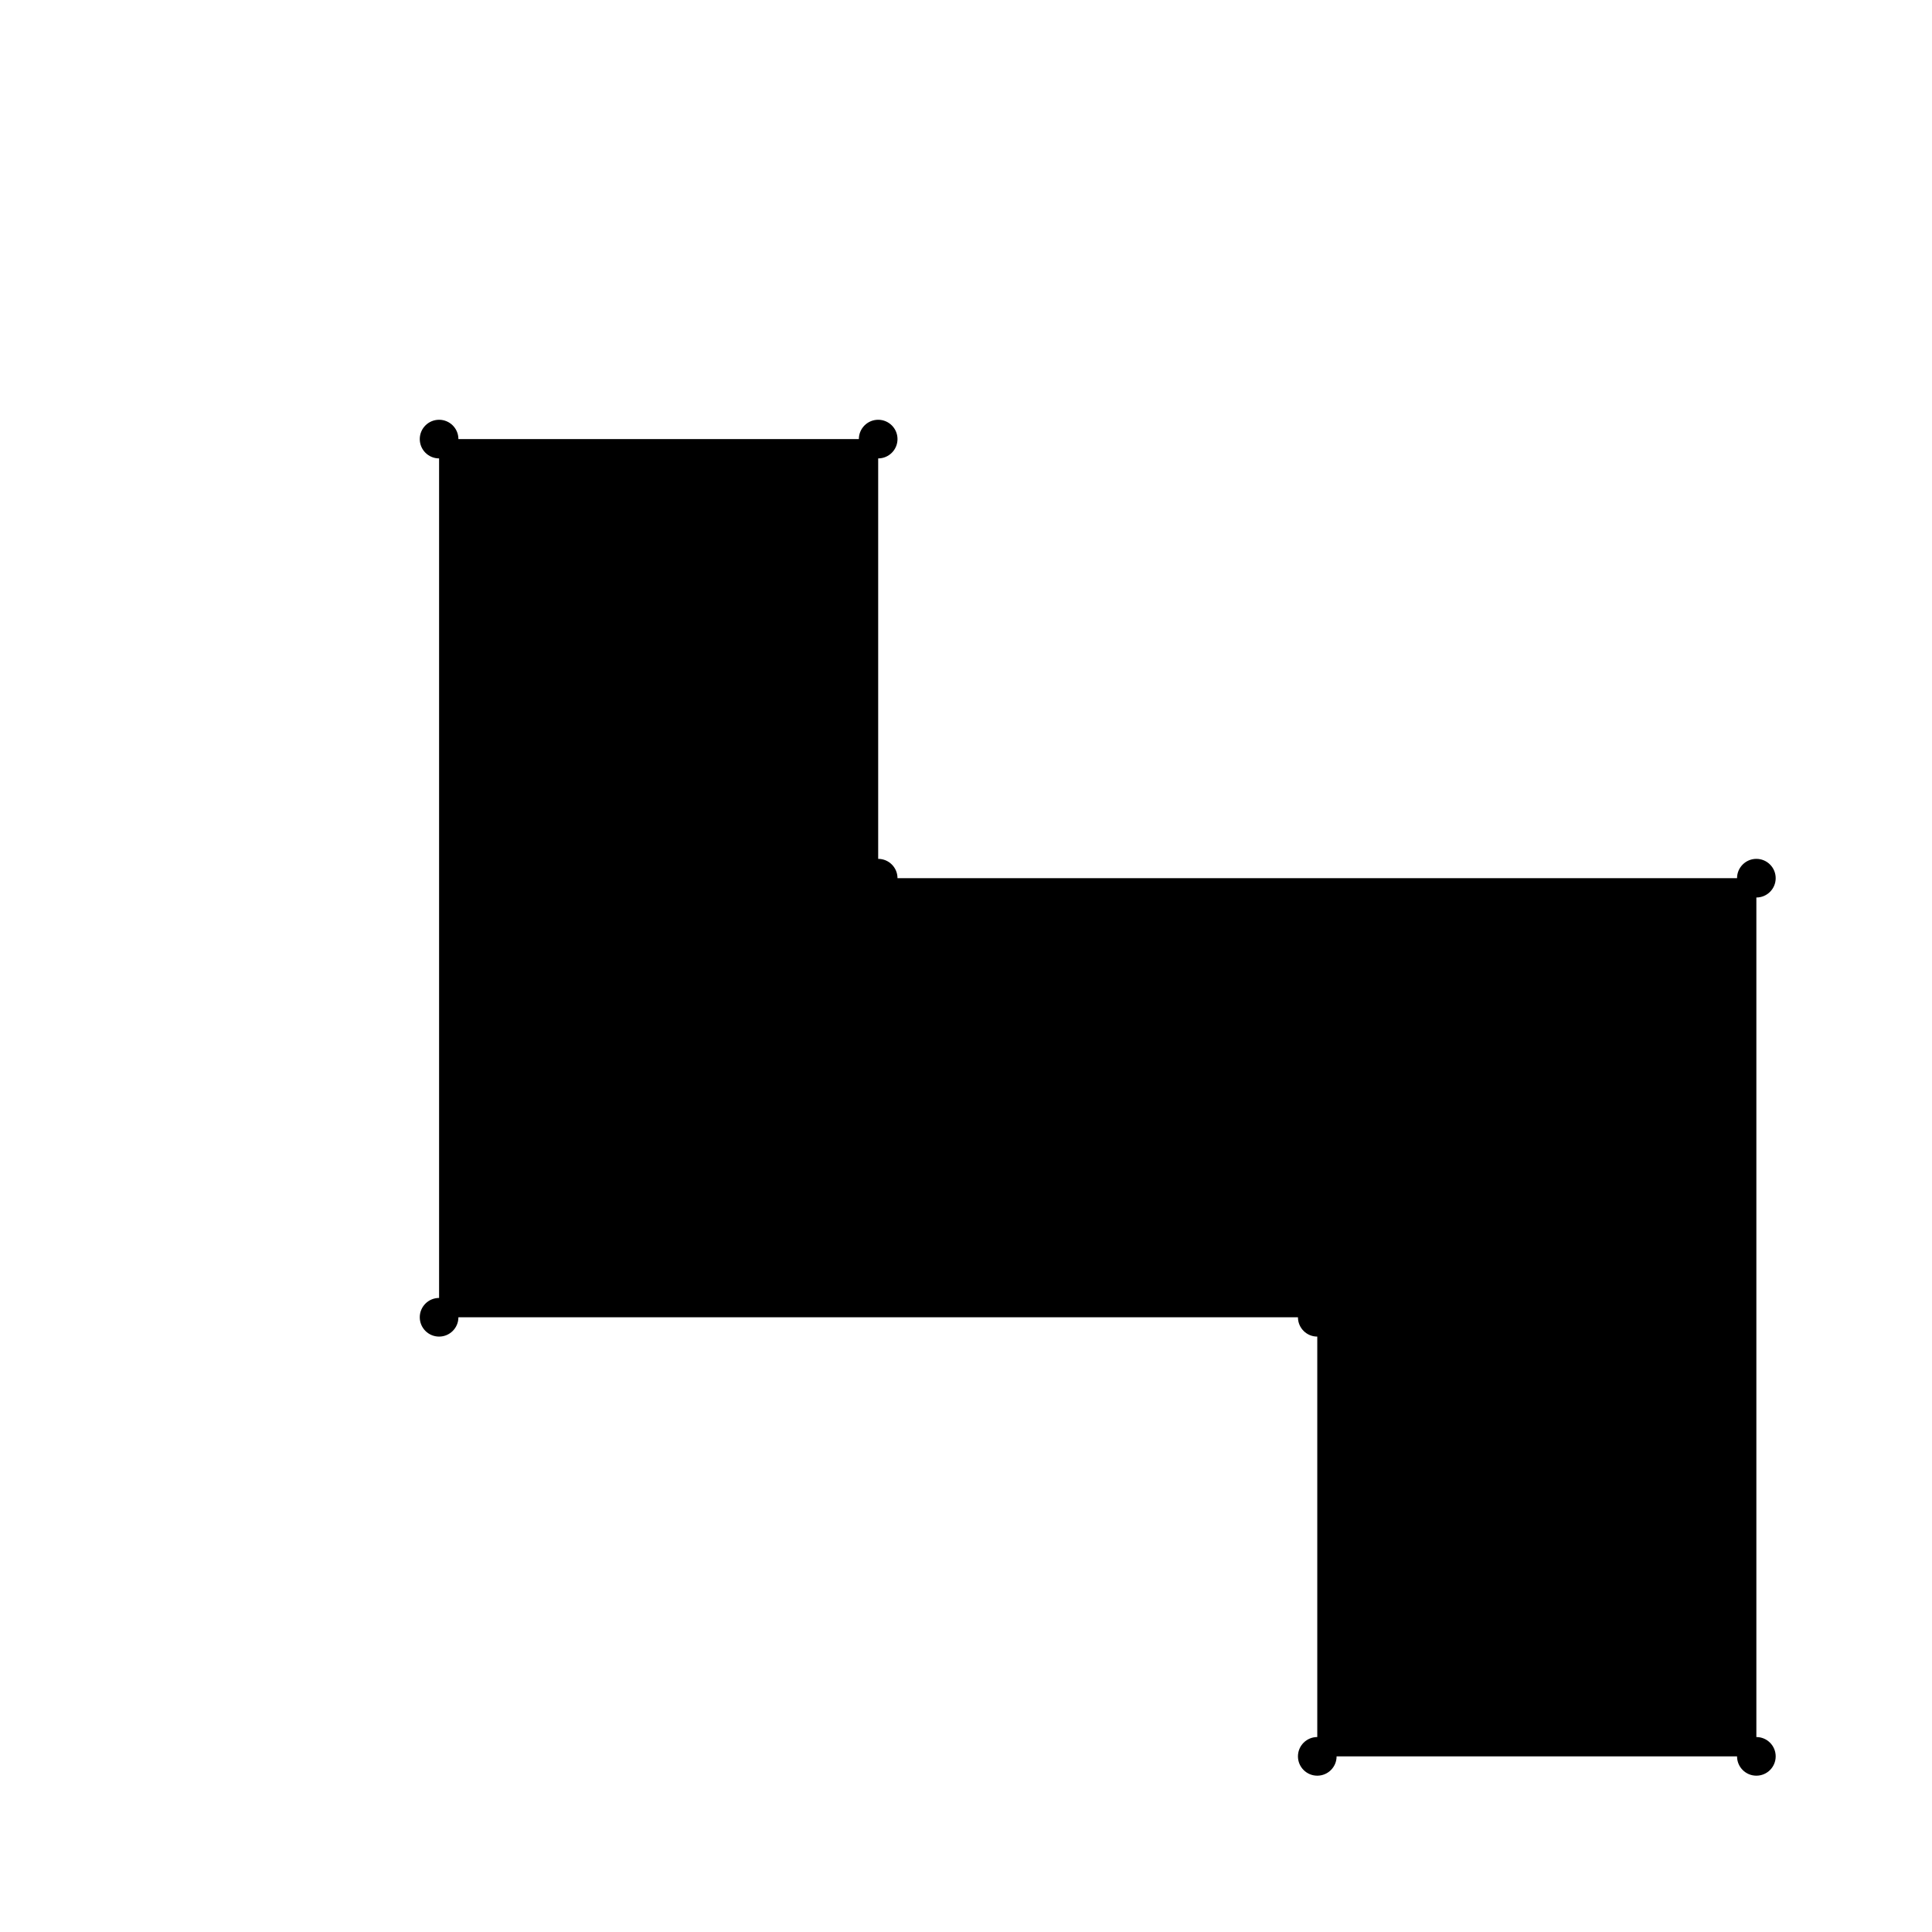
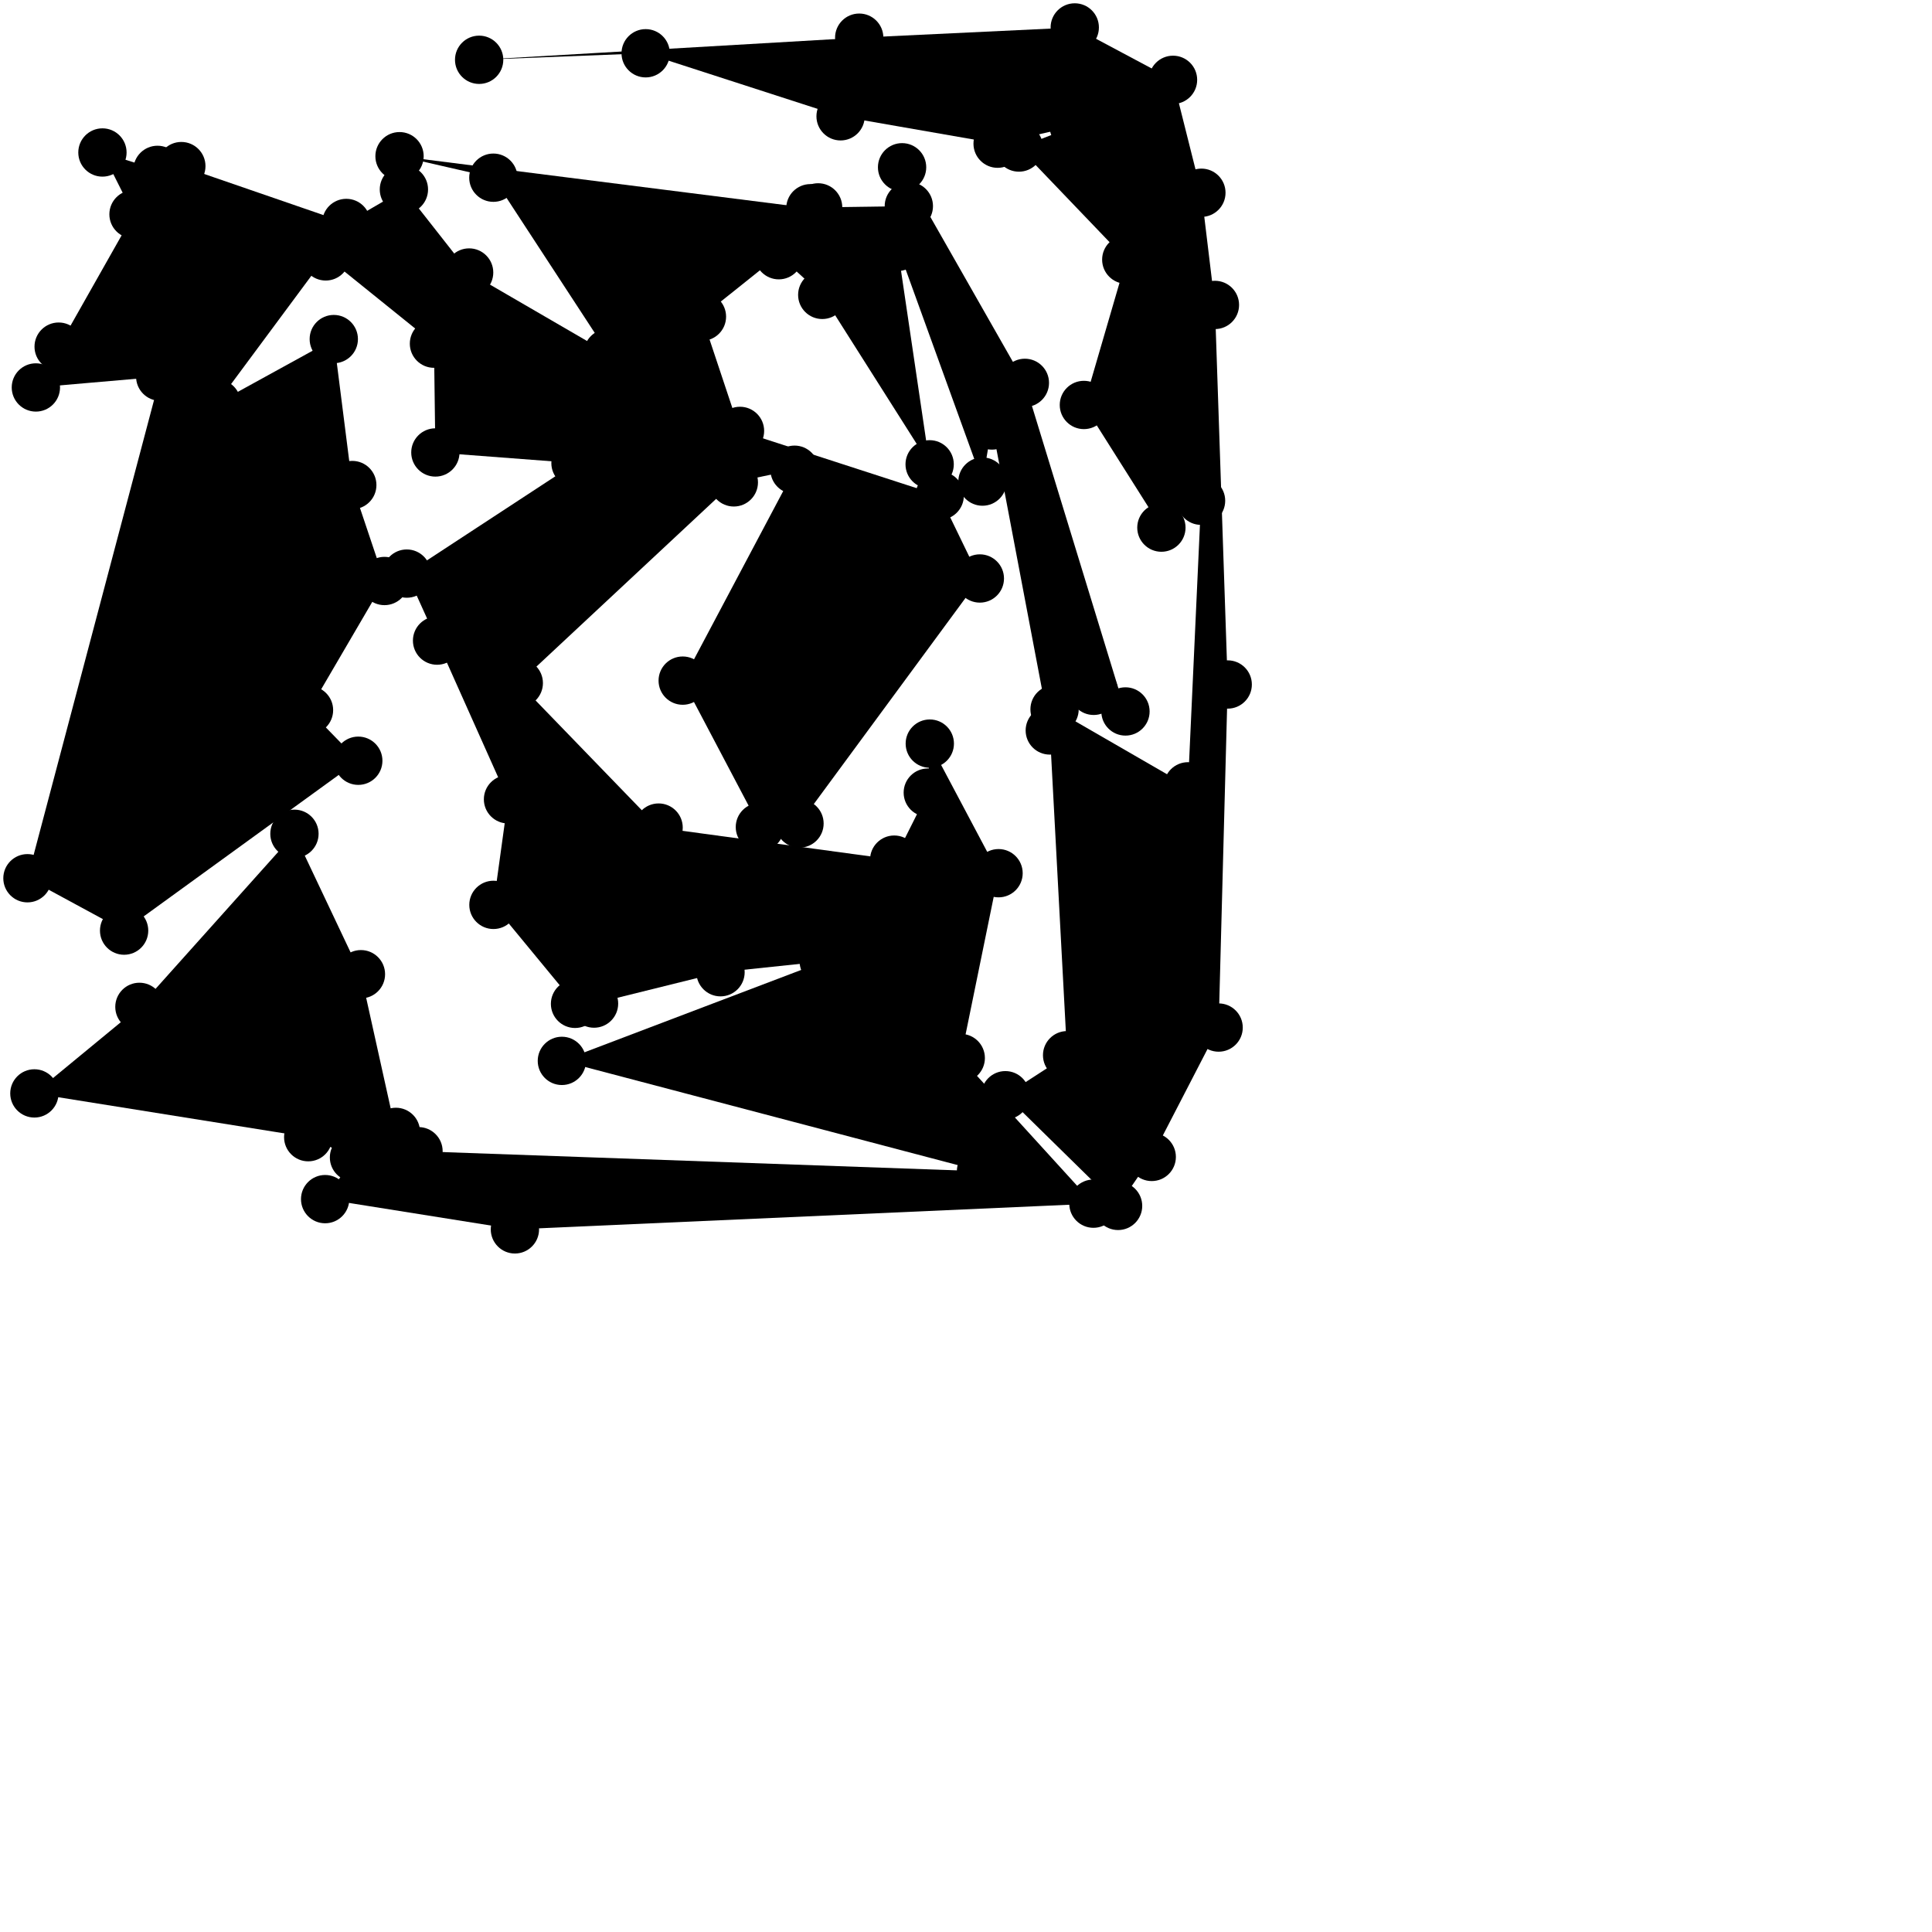
- <svg xmlns="http://www.w3.org/2000/svg" width="500" height="500">
-   <polygon points="113.636,113.636 227.273,113.636 227.273,227.273 454.545,227.273 454.545,454.545 340.909,454.545 340.909,340.909 113.636,340.909" class="polygon" />
-   <circle cx="113.636" cy="113.636" r="5" class="red_point" />
-   <circle cx="227.273" cy="113.636" r="5" class="red_point" />
-   <circle cx="227.273" cy="227.273" r="5" class="black_point" />
-   <circle cx="454.545" cy="227.273" r="5" class="black_point" />
-   <circle cx="454.545" cy="454.545" r="5" class="black_point" />
-   <circle cx="340.909" cy="454.545" r="5" class="black_point" />
-   <circle cx="340.909" cy="340.909" r="5" class="black_point" />
-   <circle cx="113.636" cy="340.909" r="5" class="red_point" />
-   <line x1="113.636" y1="340.909" x2="227.273" y2="113.636" class="line_style" />
+ <svg xmlns="http://www.w3.org/2000/svg" width="400" height="400">
+   <polygon points="63.975,147.023 74.179,157.503 25.696,192.673 5.684,181.83 33.174,77.988 7.427,80.218 12.144,71.768 27.643,44.37 21.208,31.571 32.608,35.17 37.544,34.39 71.697,46.162 83.624,39.225 97.128,56.42 125.871,73.113 102.145,36.79 82.718,32.341 167.78,43.114 169.384,42.937 188.165,42.675 186.766,34.633 212.189,79.266 233.016,147.299 226.433,143.03 221.571,140.584 218.336,146.854 245.954,162.802 248.665,103.672 240.455,109.238 224.408,83.844 233.184,53.752 210.956,30.546 222.316,26.164 206.546,29.749 174.035,24.079 133.679,11.029 99.201,12.379 177.891,7.802 222.517,5.681 242.862,16.529 248.734,39.907 251.537,63.133 254.185,141.717 252.301,212.745 238.455,239.529 231.487,249.668 208.148,226.755 220.935,218.471 217.348,151.234 205.375,88.094 203.41,99.709 185.818,51.121 192.474,96.133 170.24,61.052 161.242,52.839 145.329,65.557 153.208,89.214 194.556,102.616 202.867,119.768 165.526,170.497 157.327,171.233 141.347,140.916 164.5,97.252 151.931,99.87 107.409,141.424 136.356,171.342 185.137,177.979 192.09,164.105 192.505,153.956 206.738,180.787 198.913,219.054 226.381,249.205 106.607,254.529 67.317,248.267 73.291,239.639 63.814,235.443 7.119,226.378 28.865,208.461 60.961,172.627 74.727,201.7 81.965,234.345 86.646,238.348 203.11,242.491 116.331,219.644 170.549,199.04 149.176,201.289 122.989,207.781 119.055,207.835 102.162,187.345 105.179,165.489 90.491,132.631 84.216,118.758 119.15,95.88 90.14,93.677 89.849,71.153 67.439,53.084 44.862,83.535 69.107,70.203 72.936,100.424 79.601,120.29" class="polygon" opacity="1.0" />
+   <circle cx="63.975" cy="147.023" r="5" class="vertex_colorBlack" opacity="1.0" />
+   <circle cx="74.179" cy="157.503" r="5" class="vertex_colorBlack" opacity="1.0" />
+   <circle cx="25.696" cy="192.673" r="5" class="vertex_colorBlack" opacity="1.0" />
+   <circle cx="5.684" cy="181.83" r="5" class="vertex_colorBlack" opacity="1.0" />
+   <circle cx="33.174" cy="77.988" r="5" class="vertex_colorBlack" opacity="1.0" />
+   <circle cx="7.427" cy="80.218" r="5" class="vertex_colorBlack" opacity="1.0" />
+   <circle cx="12.144" cy="71.768" r="5" class="vertex_colorBlack" opacity="1.0" />
+   <circle cx="27.643" cy="44.37" r="5" class="vertex_colorBlack" opacity="1.0" />
+   <circle cx="21.208" cy="31.571" r="5" class="vertex_colorBlack" opacity="1.0" />
+   <circle cx="32.608" cy="35.17" r="5" class="vertex_colorBlack" opacity="1.0" />
+   <circle cx="37.544" cy="34.39" r="5" class="vertex_colorBlack" opacity="1.0" />
+   <circle cx="71.697" cy="46.162" r="5" class="vertex_colorBlack" opacity="1.0" />
+   <circle cx="83.624" cy="39.225" r="5" class="vertex_colorBlack" opacity="1.0" />
+   <circle cx="97.128" cy="56.42" r="5" class="vertex_colorBlack" opacity="1.0" />
+   <circle cx="125.871" cy="73.113" r="5" class="vertex_colorBlack" opacity="1.0" />
+   <circle cx="102.145" cy="36.79" r="5" class="vertex_colorBlack" opacity="1.0" />
+   <circle cx="82.718" cy="32.341" r="5" class="vertex_colorBlack" opacity="1.0" />
+   <circle cx="167.78" cy="43.114" r="5" class="vertex_colorBlack" opacity="1.0" />
+   <circle cx="169.384" cy="42.937" r="5" class="vertex_colorBlack" opacity="1.0" />
+   <circle cx="188.165" cy="42.675" r="5" class="vertex_colorBlack" opacity="1.0" />
+   <circle cx="186.766" cy="34.633" r="5" class="vertex_colorBlack" opacity="1.0" />
+   <circle cx="212.189" cy="79.266" r="5" class="vertex_colorBlack" opacity="1.0" />
+   <circle cx="233.016" cy="147.299" r="5" class="vertex_colorBlack" opacity="1.0" />
+   <circle cx="226.433" cy="143.03" r="5" class="vertex_colorBlack" opacity="1.0" />
+   <circle cx="221.571" cy="140.584" r="5" class="vertex_colorBlack" opacity="1.0" />
+   <circle cx="218.336" cy="146.854" r="5" class="vertex_colorBlack" opacity="1.0" />
+   <circle cx="245.954" cy="162.802" r="5" class="vertex_colorBlack" opacity="1.0" />
+   <circle cx="248.665" cy="103.672" r="5" class="vertex_colorBlack" opacity="1.0" />
+   <circle cx="240.455" cy="109.238" r="5" class="vertex_colorBlack" opacity="1.0" />
+   <circle cx="224.408" cy="83.844" r="5" class="vertex_colorBlack" opacity="1.0" />
+   <circle cx="233.184" cy="53.752" r="5" class="vertex_colorBlack" opacity="1.0" />
+   <circle cx="210.956" cy="30.546" r="5" class="vertex_colorBlack" opacity="1.0" />
+   <circle cx="222.316" cy="26.164" r="5" class="vertex_colorBlack" opacity="1.0" />
+   <circle cx="206.546" cy="29.749" r="5" class="vertex_colorBlack" opacity="1.0" />
+   <circle cx="174.035" cy="24.079" r="5" class="vertex_colorBlack" opacity="1.0" />
+   <circle cx="133.679" cy="11.029" r="5" class="vertex_colorBlack" opacity="1.0" />
+   <circle cx="99.201" cy="12.379" r="5" class="vertex_colorBlack" opacity="1.0" />
+   <circle cx="177.891" cy="7.802" r="5" class="vertex_colorBlack" opacity="1.0" />
+   <circle cx="222.517" cy="5.681" r="5" class="vertex_colorBlack" opacity="1.0" />
+   <circle cx="242.862" cy="16.529" r="5" class="vertex_colorBlack" opacity="1.0" />
+   <circle cx="248.734" cy="39.907" r="5" class="vertex_colorBlack" opacity="1.0" />
+   <circle cx="251.537" cy="63.133" r="5" class="vertex_colorBlack" opacity="1.0" />
+   <circle cx="254.185" cy="141.717" r="5" class="vertex_colorBlack" opacity="1.0" />
+   <circle cx="252.301" cy="212.745" r="5" class="vertex_colorBlack" opacity="1.0" />
+   <circle cx="238.455" cy="239.529" r="5" class="vertex_colorBlack" opacity="1.0" />
+   <circle cx="231.487" cy="249.668" r="5" class="vertex_colorBlack" opacity="1.0" />
+   <circle cx="208.148" cy="226.755" r="5" class="vertex_colorBlack" opacity="1.0" />
+   <circle cx="220.935" cy="218.471" r="5" class="vertex_colorBlack" opacity="1.0" />
+   <circle cx="217.348" cy="151.234" r="5" class="vertex_colorBlack" opacity="1.0" />
+   <circle cx="205.375" cy="88.094" r="5" class="vertex_colorBlack" opacity="1.0" />
+   <circle cx="203.41" cy="99.709" r="5" class="vertex_colorBlack" opacity="1.0" />
+   <circle cx="185.818" cy="51.121" r="5" class="vertex_colorBlack" opacity="1.0" />
+   <circle cx="192.474" cy="96.133" r="5" class="vertex_colorBlack" opacity="1.0" />
+   <circle cx="170.24" cy="61.052" r="5" class="vertex_colorBlack" opacity="1.0" />
+   <circle cx="161.242" cy="52.839" r="5" class="vertex_colorBlack" opacity="1.0" />
+   <circle cx="145.329" cy="65.557" r="5" class="vertex_colorBlack" opacity="1.0" />
+   <circle cx="153.208" cy="89.214" r="5" class="vertex_colorBlack" opacity="1.0" />
+   <circle cx="194.556" cy="102.616" r="5" class="vertex_colorBlack" opacity="1.0" />
+   <circle cx="202.867" cy="119.768" r="5" class="vertex_colorBlack" opacity="1.0" />
+   <circle cx="165.526" cy="170.497" r="5" class="vertex_colorBlack" opacity="1.0" />
+   <circle cx="157.327" cy="171.233" r="5" class="vertex_colorBlack" opacity="1.0" />
+   <circle cx="141.347" cy="140.916" r="5" class="vertex_colorBlack" opacity="1.0" />
+   <circle cx="164.5" cy="97.252" r="5" class="vertex_colorBlack" opacity="1.0" />
+   <circle cx="151.931" cy="99.87" r="5" class="vertex_colorBlack" opacity="1.0" />
+   <circle cx="107.409" cy="141.424" r="5" class="vertex_colorBlack" opacity="1.0" />
+   <circle cx="136.356" cy="171.342" r="5" class="vertex_colorBlack" opacity="1.0" />
+   <circle cx="185.137" cy="177.979" r="5" class="vertex_colorBlack" opacity="1.0" />
+   <circle cx="192.09" cy="164.105" r="5" class="vertex_colorBlack" opacity="1.0" />
+   <circle cx="192.505" cy="153.956" r="5" class="vertex_colorBlack" opacity="1.0" />
+   <circle cx="206.738" cy="180.787" r="5" class="vertex_colorBlack" opacity="1.0" />
+   <circle cx="198.913" cy="219.054" r="5" class="vertex_colorBlack" opacity="1.0" />
+   <circle cx="226.381" cy="249.205" r="5" class="vertex_colorBlack" opacity="1.0" />
+   <circle cx="106.607" cy="254.529" r="5" class="vertex_colorBlack" opacity="1.0" />
+   <circle cx="67.317" cy="248.267" r="5" class="vertex_colorBlack" opacity="1.0" />
+   <circle cx="73.291" cy="239.639" r="5" class="vertex_colorBlack" opacity="1.0" />
+   <circle cx="63.814" cy="235.443" r="5" class="vertex_colorBlack" opacity="1.0" />
+   <circle cx="7.119" cy="226.378" r="5" class="vertex_colorBlack" opacity="1.0" />
+   <circle cx="28.865" cy="208.461" r="5" class="vertex_colorBlack" opacity="1.0" />
+   <circle cx="60.961" cy="172.627" r="5" class="vertex_colorBlack" opacity="1.0" />
+   <circle cx="74.727" cy="201.7" r="5" class="vertex_colorBlack" opacity="1.0" />
+   <circle cx="81.965" cy="234.345" r="5" class="vertex_colorBlack" opacity="1.0" />
+   <circle cx="86.646" cy="238.348" r="5" class="vertex_colorBlack" opacity="1.0" />
+   <circle cx="203.11" cy="242.491" r="5" class="vertex_colorBlack" opacity="1.0" />
+   <circle cx="116.331" cy="219.644" r="5" class="vertex_colorBlack" opacity="1.0" />
+   <circle cx="170.549" cy="199.04" r="5" class="vertex_colorBlack" opacity="1.0" />
+   <circle cx="149.176" cy="201.289" r="5" class="vertex_colorBlack" opacity="1.0" />
+   <circle cx="122.989" cy="207.781" r="5" class="vertex_colorBlack" opacity="1.0" />
+   <circle cx="119.055" cy="207.835" r="5" class="vertex_colorBlack" opacity="1.0" />
+   <circle cx="102.162" cy="187.345" r="5" class="vertex_colorBlack" opacity="1.0" />
+   <circle cx="105.179" cy="165.489" r="5" class="vertex_colorBlack" opacity="1.0" />
+   <circle cx="90.491" cy="132.631" r="5" class="vertex_colorBlack" opacity="1.0" />
+   <circle cx="84.216" cy="118.758" r="5" class="vertex_colorBlack" opacity="1.0" />
+   <circle cx="119.15" cy="95.88" r="5" class="vertex_colorBlack" opacity="1.0" />
+   <circle cx="90.14" cy="93.677" r="5" class="vertex_colorBlack" opacity="1.0" />
+   <circle cx="89.849" cy="71.153" r="5" class="vertex_colorBlack" opacity="1.0" />
+   <circle cx="67.439" cy="53.084" r="5" class="vertex_colorBlack" opacity="1.0" />
+   <circle cx="44.862" cy="83.535" r="5" class="vertex_colorBlack" opacity="1.0" />
+   <circle cx="69.107" cy="70.203" r="5" class="vertex_colorBlack" opacity="1.0" />
+   <circle cx="72.936" cy="100.424" r="5" class="vertex_colorBlack" opacity="1.0" />
+   <circle cx="79.601" cy="120.29" r="5" class="vertex_colorBlack" opacity="1.0" />
+   <line x1="63.975" y1="147.023" x2="25.696" y2="192.673" class="edge_style" opacity="1.0" />
+   <line x1="79.601" y1="120.29" x2="25.696" y2="192.673" class="edge_style" opacity="1.0" />
+   <line x1="79.601" y1="120.29" x2="5.684" y2="181.83" class="edge_style" opacity="1.0" />
+   <line x1="79.601" y1="120.29" x2="33.174" y2="77.988" class="edge_style" opacity="1.0" />
+   <line x1="33.174" y1="77.988" x2="12.144" y2="71.768" class="edge_style" opacity="1.0" />
+   <line x1="33.174" y1="77.988" x2="27.643" y2="44.37" class="edge_style" opacity="1.0" />
+   <line x1="27.643" y1="44.37" x2="32.608" y2="35.17" class="edge_style" opacity="1.0" />
+   <line x1="33.174" y1="77.988" x2="32.608" y2="35.17" class="edge_style" opacity="1.0" />
+   <line x1="33.174" y1="77.988" x2="37.544" y2="34.39" class="edge_style" opacity="1.0" />
+   <line x1="33.174" y1="77.988" x2="71.697" y2="46.162" class="edge_style" opacity="1.0" />
+   <line x1="33.174" y1="77.988" x2="83.624" y2="39.225" class="edge_style" opacity="1.0" />
+   <line x1="102.145" y1="36.79" x2="167.78" y2="43.114" class="edge_style" opacity="1.0" />
+   <line x1="125.871" y1="73.113" x2="167.78" y2="43.114" class="edge_style" opacity="1.0" />
+   <line x1="125.871" y1="73.113" x2="169.384" y2="42.937" class="edge_style" opacity="1.0" />
+   <line x1="188.165" y1="42.675" x2="212.189" y2="79.266" class="edge_style" opacity="1.0" />
+   <line x1="188.165" y1="42.675" x2="233.016" y2="147.299" class="edge_style" opacity="1.0" />
+   <line x1="188.165" y1="42.675" x2="226.433" y2="143.03" class="edge_style" opacity="1.0" />
+   <line x1="248.665" y1="103.672" x2="224.408" y2="83.844" class="edge_style" opacity="1.0" />
+   <line x1="248.665" y1="103.672" x2="233.184" y2="53.752" class="edge_style" opacity="1.0" />
+   <line x1="233.184" y1="53.752" x2="222.316" y2="26.164" class="edge_style" opacity="1.0" />
+   <line x1="222.316" y1="26.164" x2="174.035" y2="24.079" class="edge_style" opacity="1.0" />
+   <line x1="222.316" y1="26.164" x2="133.679" y2="11.029" class="edge_style" opacity="1.0" />
+   <line x1="133.679" y1="11.029" x2="177.891" y2="7.802" class="edge_style" opacity="1.0" />
+   <line x1="222.316" y1="26.164" x2="177.891" y2="7.802" class="edge_style" opacity="1.0" />
+   <line x1="222.316" y1="26.164" x2="222.517" y2="5.681" class="edge_style" opacity="1.0" />
+   <line x1="233.184" y1="53.752" x2="222.517" y2="5.681" class="edge_style" opacity="1.0" />
+   <line x1="248.665" y1="103.672" x2="222.517" y2="5.681" class="edge_style" opacity="1.0" />
+   <line x1="248.665" y1="103.672" x2="242.862" y2="16.529" class="edge_style" opacity="1.0" />
+   <line x1="248.665" y1="103.672" x2="248.734" y2="39.907" class="edge_style" opacity="1.0" />
+   <line x1="248.665" y1="103.672" x2="251.537" y2="63.133" class="edge_style" opacity="1.0" />
+   <line x1="245.954" y1="162.802" x2="251.537" y2="63.133" class="edge_style" opacity="1.0" />
+   <line x1="245.954" y1="162.802" x2="254.185" y2="141.717" class="edge_style" opacity="1.0" />
+   <line x1="245.954" y1="162.802" x2="252.301" y2="212.745" class="edge_style" opacity="1.0" />
+   <line x1="218.336" y1="146.854" x2="252.301" y2="212.745" class="edge_style" opacity="1.0" />
+   <line x1="218.336" y1="146.854" x2="238.455" y2="239.529" class="edge_style" opacity="1.0" />
+   <line x1="218.336" y1="146.854" x2="231.487" y2="249.668" class="edge_style" opacity="1.0" />
+   <line x1="231.487" y1="249.668" x2="220.935" y2="218.471" class="edge_style" opacity="1.0" />
+   <line x1="218.336" y1="146.854" x2="220.935" y2="218.471" class="edge_style" opacity="1.0" />
+   <line x1="218.336" y1="146.854" x2="217.348" y2="151.234" class="edge_style" opacity="1.0" />
+   <line x1="218.336" y1="146.854" x2="205.375" y2="88.094" class="edge_style" opacity="1.0" />
+   <line x1="221.571" y1="140.584" x2="205.375" y2="88.094" class="edge_style" opacity="1.0" />
+   <line x1="226.433" y1="143.03" x2="205.375" y2="88.094" class="edge_style" opacity="1.0" />
+   <line x1="188.165" y1="42.675" x2="205.375" y2="88.094" class="edge_style" opacity="1.0" />
+   <line x1="188.165" y1="42.675" x2="203.41" y2="99.709" class="edge_style" opacity="1.0" />
+   <line x1="188.165" y1="42.675" x2="185.818" y2="51.121" class="edge_style" opacity="1.0" />
+   <line x1="169.384" y1="42.937" x2="185.818" y2="51.121" class="edge_style" opacity="1.0" />
+   <line x1="169.384" y1="42.937" x2="192.474" y2="96.133" class="edge_style" opacity="1.0" />
+   <line x1="169.384" y1="42.937" x2="170.24" y2="61.052" class="edge_style" opacity="1.0" />
+   <line x1="169.384" y1="42.937" x2="161.242" y2="52.839" class="edge_style" opacity="1.0" />
+   <line x1="125.871" y1="73.113" x2="161.242" y2="52.839" class="edge_style" opacity="1.0" />
+   <line x1="125.871" y1="73.113" x2="145.329" y2="65.557" class="edge_style" opacity="1.0" />
+   <line x1="125.871" y1="73.113" x2="153.208" y2="89.214" class="edge_style" opacity="1.0" />
+   <line x1="97.128" y1="56.42" x2="153.208" y2="89.214" class="edge_style" opacity="1.0" />
+   <line x1="153.208" y1="89.214" x2="202.867" y2="119.768" class="edge_style" opacity="1.0" />
+   <line x1="97.128" y1="56.42" x2="202.867" y2="119.768" class="edge_style" opacity="1.0" />
+   <line x1="202.867" y1="119.768" x2="157.327" y2="171.233" class="edge_style" opacity="1.0" />
+   <line x1="202.867" y1="119.768" x2="141.347" y2="140.916" class="edge_style" opacity="1.0" />
+   <line x1="202.867" y1="119.768" x2="164.5" y2="97.252" class="edge_style" opacity="1.0" />
+   <line x1="97.128" y1="56.42" x2="164.5" y2="97.252" class="edge_style" opacity="1.0" />
+   <line x1="97.128" y1="56.42" x2="151.931" y2="99.87" class="edge_style" opacity="1.0" />
+   <line x1="192.09" y1="164.105" x2="206.738" y2="180.787" class="edge_style" opacity="1.0" />
+   <line x1="185.137" y1="177.979" x2="206.738" y2="180.787" class="edge_style" opacity="1.0" />
+   <line x1="185.137" y1="177.979" x2="198.913" y2="219.054" class="edge_style" opacity="1.0" />
+   <line x1="136.356" y1="171.342" x2="198.913" y2="219.054" class="edge_style" opacity="1.0" />
+   <line x1="226.381" y1="249.205" x2="67.317" y2="248.267" class="edge_style" opacity="1.0" />
+   <line x1="226.381" y1="249.205" x2="73.291" y2="239.639" class="edge_style" opacity="1.0" />
+   <line x1="63.814" y1="235.443" x2="28.865" y2="208.461" class="edge_style" opacity="1.0" />
+   <line x1="73.291" y1="239.639" x2="28.865" y2="208.461" class="edge_style" opacity="1.0" />
+   <line x1="73.291" y1="239.639" x2="60.961" y2="172.627" class="edge_style" opacity="1.0" />
+   <line x1="73.291" y1="239.639" x2="74.727" y2="201.7" class="edge_style" opacity="1.0" />
+   <line x1="73.291" y1="239.639" x2="81.965" y2="234.345" class="edge_style" opacity="1.0" />
+   <line x1="73.291" y1="239.639" x2="86.646" y2="238.348" class="edge_style" opacity="1.0" />
+   <line x1="226.381" y1="249.205" x2="86.646" y2="238.348" class="edge_style" opacity="1.0" />
+   <line x1="226.381" y1="249.205" x2="203.11" y2="242.491" class="edge_style" opacity="1.0" />
+   <line x1="198.913" y1="219.054" x2="203.11" y2="242.491" class="edge_style" opacity="1.0" />
+   <line x1="198.913" y1="219.054" x2="116.331" y2="219.644" class="edge_style" opacity="1.0" />
+   <line x1="198.913" y1="219.054" x2="170.549" y2="199.04" class="edge_style" opacity="1.0" />
+   <line x1="136.356" y1="171.342" x2="170.549" y2="199.04" class="edge_style" opacity="1.0" />
+   <line x1="136.356" y1="171.342" x2="149.176" y2="201.289" class="edge_style" opacity="1.0" />
+   <line x1="107.409" y1="141.424" x2="149.176" y2="201.289" class="edge_style" opacity="1.0" />
+   <line x1="107.409" y1="141.424" x2="122.989" y2="207.781" class="edge_style" opacity="1.0" />
+   <line x1="107.409" y1="141.424" x2="119.055" y2="207.835" class="edge_style" opacity="1.0" />
+   <line x1="119.055" y1="207.835" x2="105.179" y2="165.489" class="edge_style" opacity="1.0" />
+   <line x1="107.409" y1="141.424" x2="105.179" y2="165.489" class="edge_style" opacity="1.0" />
+   <line x1="107.409" y1="141.424" x2="90.491" y2="132.631" class="edge_style" opacity="1.0" />
+   <line x1="151.931" y1="99.87" x2="90.491" y2="132.631" class="edge_style" opacity="1.0" />
+   <line x1="151.931" y1="99.87" x2="84.216" y2="118.758" class="edge_style" opacity="1.0" />
+   <line x1="151.931" y1="99.87" x2="119.15" y2="95.88" class="edge_style" opacity="1.0" />
+   <line x1="97.128" y1="56.42" x2="119.15" y2="95.88" class="edge_style" opacity="1.0" />
+   <line x1="83.624" y1="39.225" x2="119.15" y2="95.88" class="edge_style" opacity="1.0" />
+   <line x1="119.15" y1="95.88" x2="89.849" y2="71.153" class="edge_style" opacity="1.0" />
+   <line x1="83.624" y1="39.225" x2="89.849" y2="71.153" class="edge_style" opacity="1.0" />
+   <line x1="83.624" y1="39.225" x2="67.439" y2="53.084" class="edge_style" opacity="1.0" />
+   <line x1="33.174" y1="77.988" x2="67.439" y2="53.084" class="edge_style" opacity="1.0" />
+   <line x1="33.174" y1="77.988" x2="44.862" y2="83.535" class="edge_style" opacity="1.0" />
+   <line x1="79.601" y1="120.29" x2="44.862" y2="83.535" class="edge_style" opacity="1.0" />
+   <line x1="44.862" y1="83.535" x2="72.936" y2="100.424" class="edge_style" opacity="1.0" />
+   <line x1="44.862" y1="83.535" x2="72.936" y2="100.424" class="edge_style" opacity="1.0" />
</svg>
